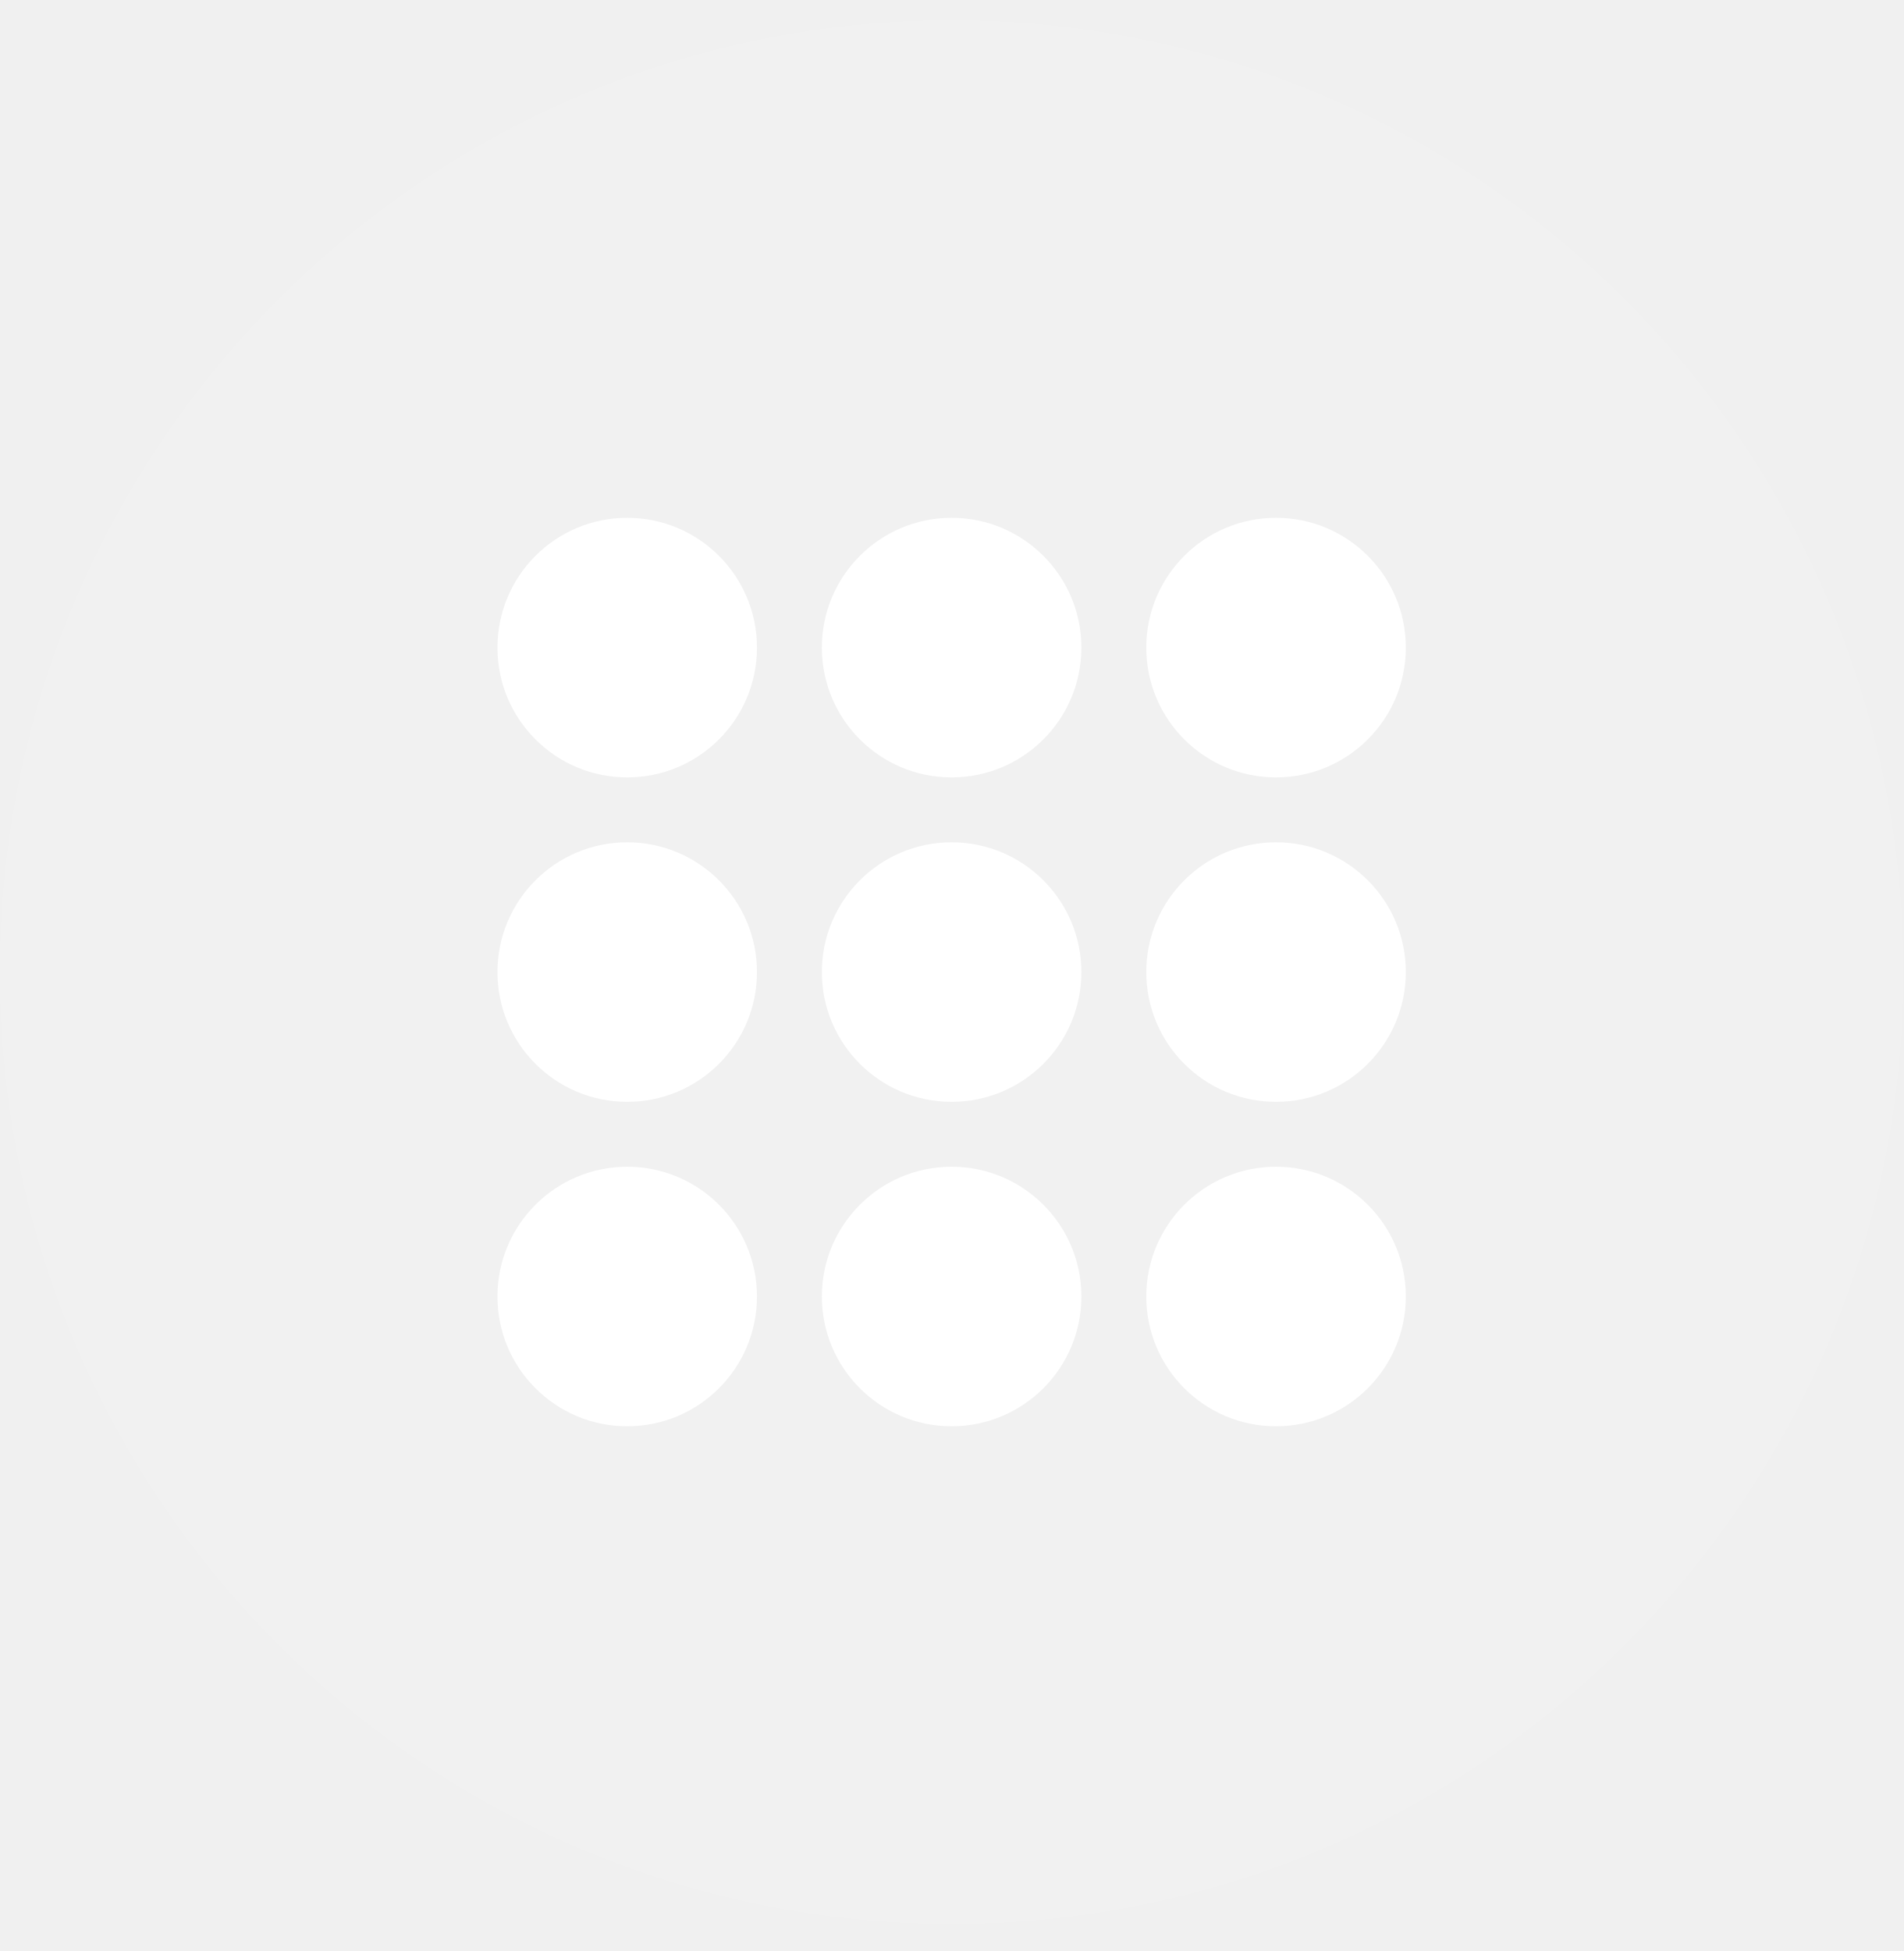
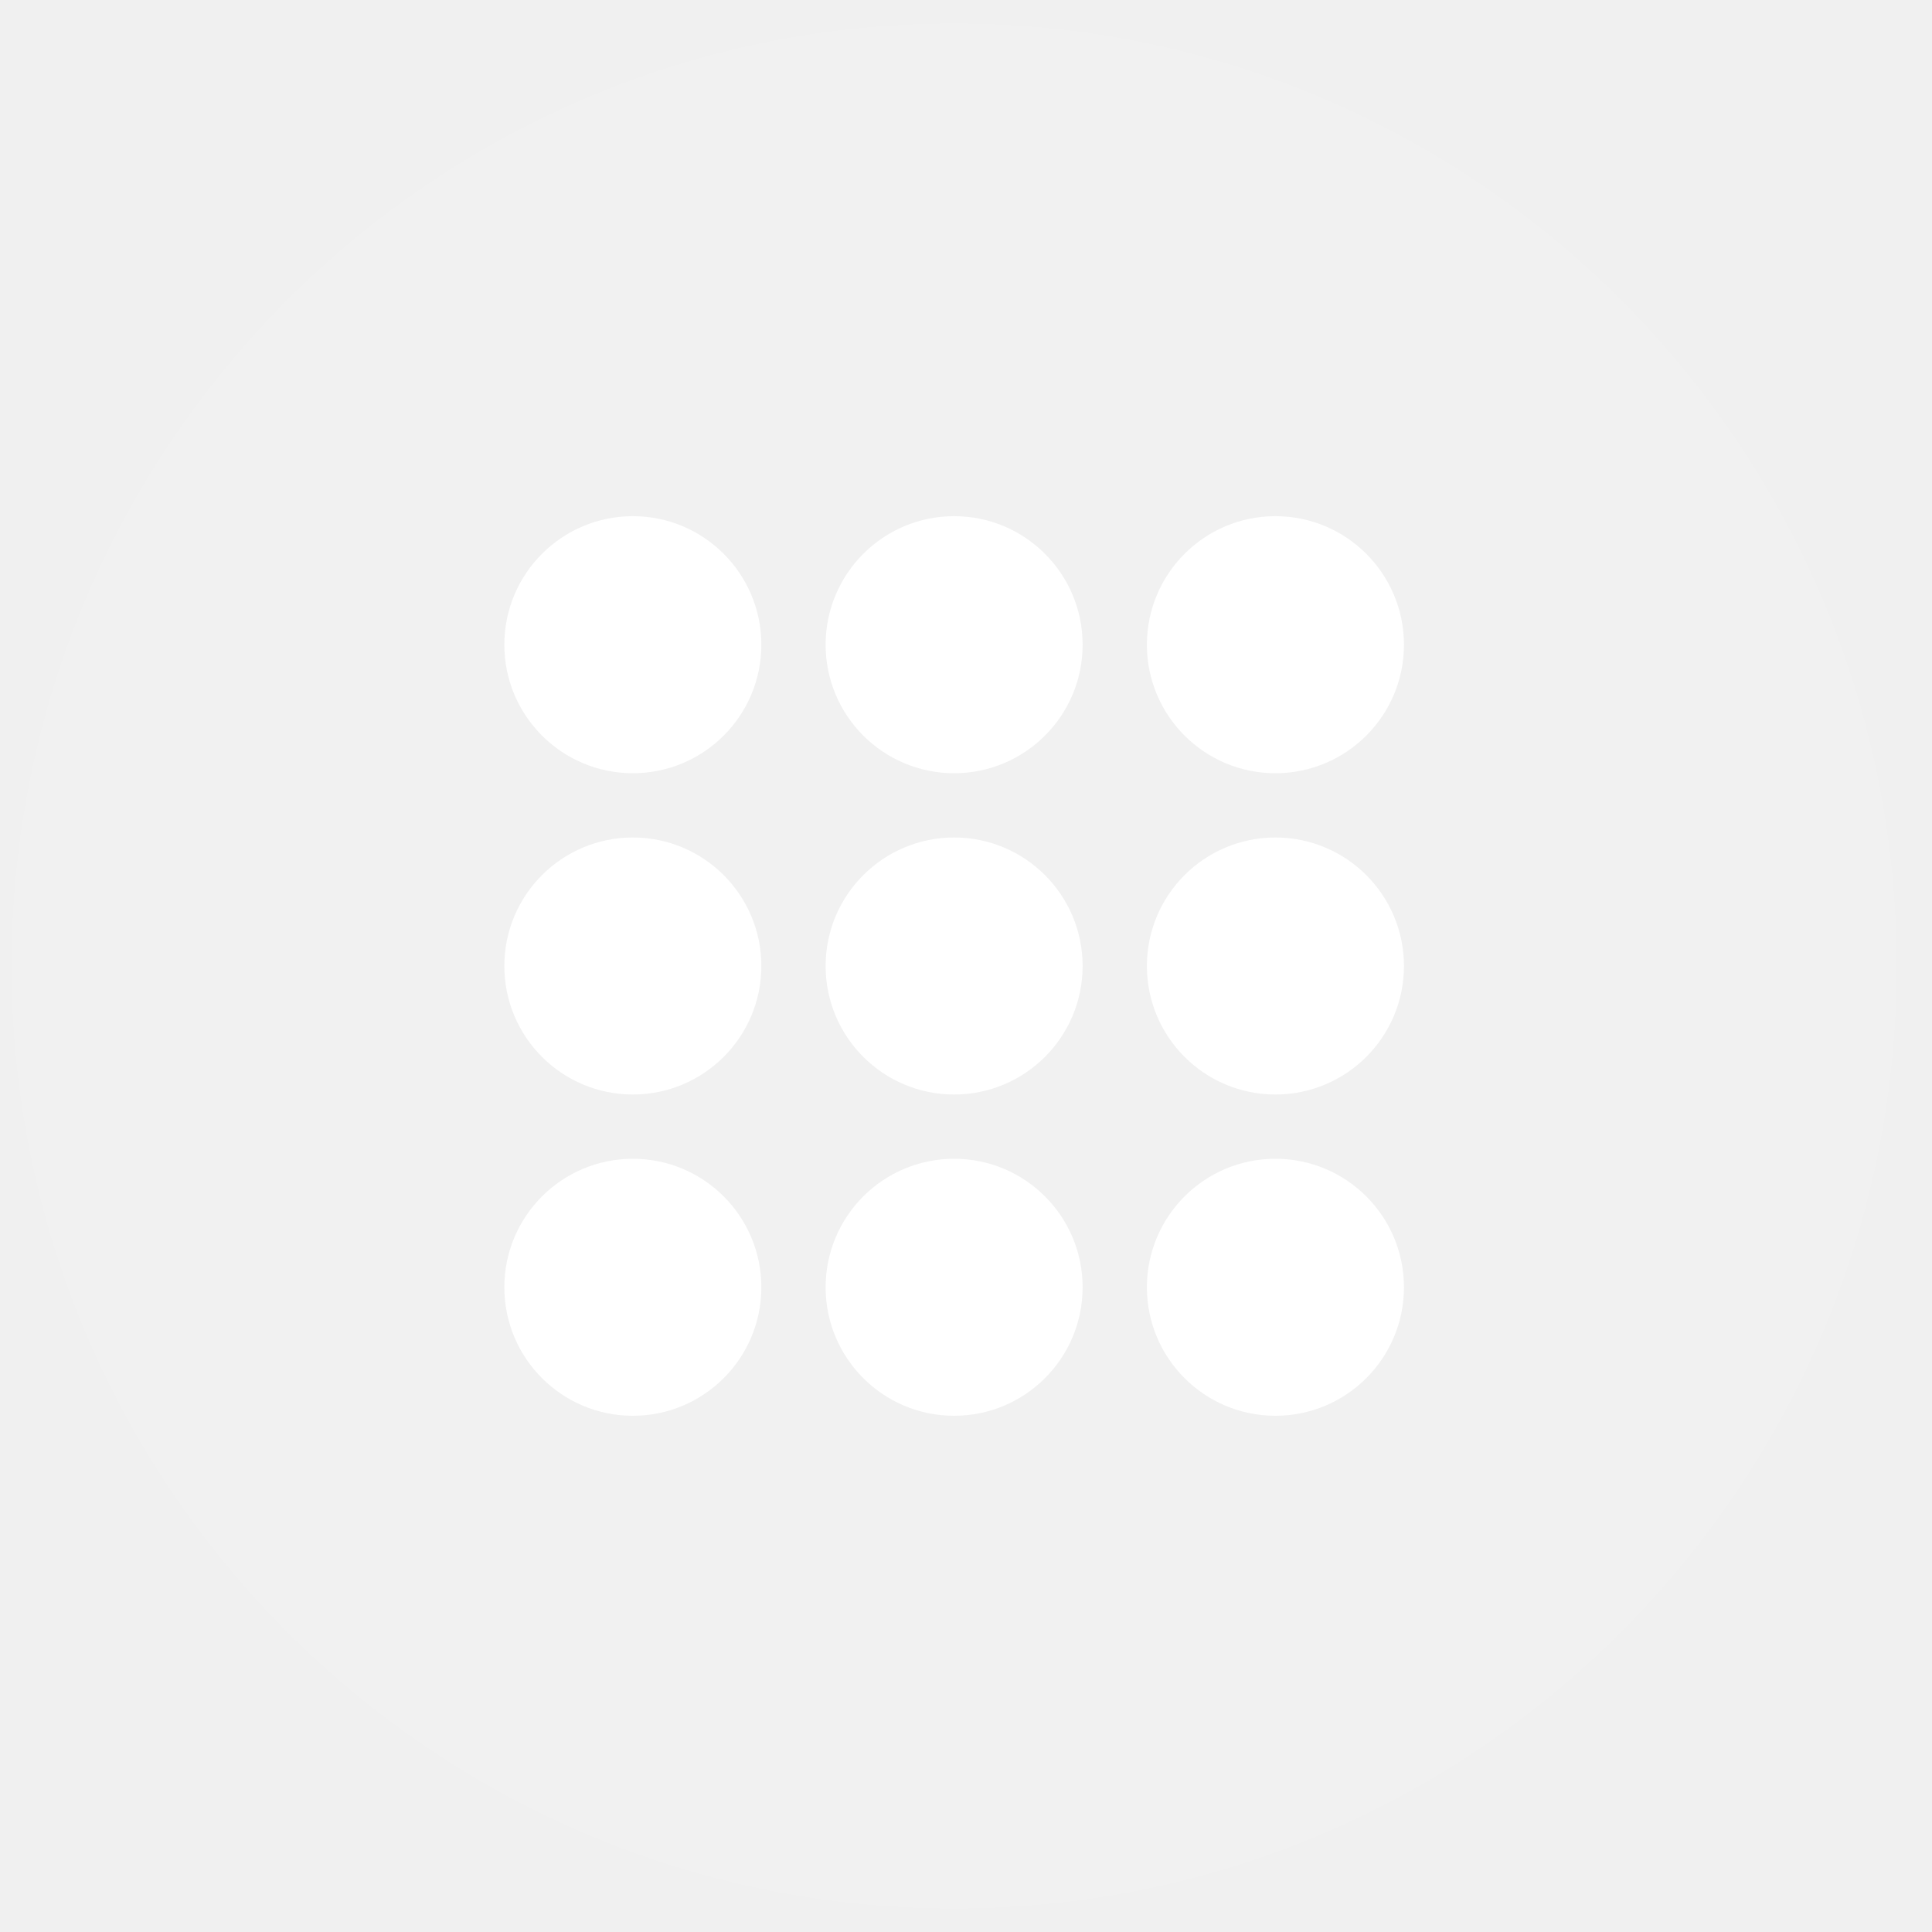
- <svg xmlns="http://www.w3.org/2000/svg" width="40" height="41" viewBox="0 0 40 41" fill="none">
-   <circle cx="20" cy="20.428" r="20" fill="white" fill-opacity="0.1" />
-   <g clip-path="url(#clip0_15_166)">
-     <path d="M13.182 16.337C14.688 16.337 15.909 15.116 15.909 13.61C15.909 12.103 14.688 10.882 13.182 10.882C11.676 10.882 10.455 12.103 10.455 13.61C10.455 15.116 11.676 16.337 13.182 16.337Z" fill="white" />
-     <path d="M20 16.337C21.506 16.337 22.727 15.116 22.727 13.61C22.727 12.103 21.506 10.882 20 10.882C18.494 10.882 17.273 12.103 17.273 13.61C17.273 15.116 18.494 16.337 20 16.337Z" fill="white" />
-     <path d="M26.818 16.337C28.324 16.337 29.546 15.116 29.546 13.61C29.546 12.103 28.324 10.882 26.818 10.882C25.312 10.882 24.091 12.103 24.091 13.61C24.091 15.116 25.312 16.337 26.818 16.337Z" fill="white" />
-     <path d="M13.182 23.155C14.688 23.155 15.909 21.934 15.909 20.428C15.909 18.922 14.688 17.701 13.182 17.701C11.676 17.701 10.455 18.922 10.455 20.428C10.455 21.934 11.676 23.155 13.182 23.155Z" fill="white" />
-     <path d="M20 23.155C21.506 23.155 22.727 21.934 22.727 20.428C22.727 18.922 21.506 17.701 20 17.701C18.494 17.701 17.273 18.922 17.273 20.428C17.273 21.934 18.494 23.155 20 23.155Z" fill="white" />
-     <path d="M26.818 23.155C28.324 23.155 29.546 21.934 29.546 20.428C29.546 18.922 28.324 17.701 26.818 17.701C25.312 17.701 24.091 18.922 24.091 20.428C24.091 21.934 25.312 23.155 26.818 23.155Z" fill="white" />
-     <path d="M13.182 29.973C14.688 29.973 15.909 28.752 15.909 27.246C15.909 25.74 14.688 24.519 13.182 24.519C11.676 24.519 10.455 25.74 10.455 27.246C10.455 28.752 11.676 29.973 13.182 29.973Z" fill="white" />
-     <path d="M20 29.973C21.506 29.973 22.727 28.752 22.727 27.246C22.727 25.74 21.506 24.519 20 24.519C18.494 24.519 17.273 25.74 17.273 27.246C17.273 28.752 18.494 29.973 20 29.973Z" fill="white" />
-     <path d="M26.818 29.973C28.324 29.973 29.546 28.752 29.546 27.246C29.546 25.74 28.324 24.519 26.818 24.519C25.312 24.519 24.091 25.74 24.091 27.246C24.091 28.752 25.312 29.973 26.818 29.973Z" fill="white" />
+ <svg xmlns="http://www.w3.org/2000/svg" width="41" height="41" viewBox="0 0 41 41" fill="none">
+   <circle cx="20.248" cy="20.5" r="20" fill="white" fill-opacity="0.1" />
+   <g clip-path="url(#clip0_3_102)">
+     <path d="M13.43 16.409C14.936 16.409 16.157 15.188 16.157 13.682C16.157 12.176 14.936 10.954 13.43 10.954C11.924 10.954 10.703 12.176 10.703 13.682C10.703 15.188 11.924 16.409 13.43 16.409Z" fill="white" />
+     <path d="M20.248 16.409C21.754 16.409 22.975 15.188 22.975 13.682C22.975 12.176 21.754 10.954 20.248 10.954C18.742 10.954 17.521 12.176 17.521 13.682C17.521 15.188 18.742 16.409 20.248 16.409Z" fill="white" />
+     <path d="M27.066 16.409C28.573 16.409 29.794 15.188 29.794 13.682C29.794 12.176 28.573 10.954 27.066 10.954C25.56 10.954 24.339 12.176 24.339 13.682C24.339 15.188 25.56 16.409 27.066 16.409Z" fill="white" />
+     <path d="M13.43 23.227C14.936 23.227 16.157 22.006 16.157 20.5C16.157 18.994 14.936 17.773 13.43 17.773C11.924 17.773 10.703 18.994 10.703 20.5C10.703 22.006 11.924 23.227 13.43 23.227Z" fill="white" />
+     <path d="M20.248 23.227C21.754 23.227 22.975 22.006 22.975 20.5C22.975 18.994 21.754 17.773 20.248 17.773C18.742 17.773 17.521 18.994 17.521 20.5C17.521 22.006 18.742 23.227 20.248 23.227Z" fill="white" />
+     <path d="M27.066 23.227C28.573 23.227 29.794 22.006 29.794 20.5C29.794 18.994 28.573 17.773 27.066 17.773C25.56 17.773 24.339 18.994 24.339 20.5C24.339 22.006 25.56 23.227 27.066 23.227Z" fill="white" />
+     <path d="M13.43 30.045C14.936 30.045 16.157 28.824 16.157 27.318C16.157 25.812 14.936 24.591 13.43 24.591C11.924 24.591 10.703 25.812 10.703 27.318C10.703 28.824 11.924 30.045 13.43 30.045Z" fill="white" />
+     <path d="M20.248 30.045C21.754 30.045 22.975 28.824 22.975 27.318C22.975 25.812 21.754 24.591 20.248 24.591C18.742 24.591 17.521 25.812 17.521 27.318C17.521 28.824 18.742 30.045 20.248 30.045Z" fill="white" />
+     <path d="M27.066 30.045C28.573 30.045 29.794 28.824 29.794 27.318C29.794 25.812 28.573 24.591 27.066 24.591C25.56 24.591 24.339 25.812 24.339 27.318C24.339 28.824 25.56 30.045 27.066 30.045Z" fill="white" />
  </g>
  <defs>
-     <clipPath id="clip0_15_166">
-       <rect width="20" height="20" fill="white" transform="translate(10 10.4278)" />
+     <clipPath id="clip0_3_102">
+       <rect width="20" height="20" fill="white" transform="translate(10.2482 10.5)" />
    </clipPath>
  </defs>
</svg>
